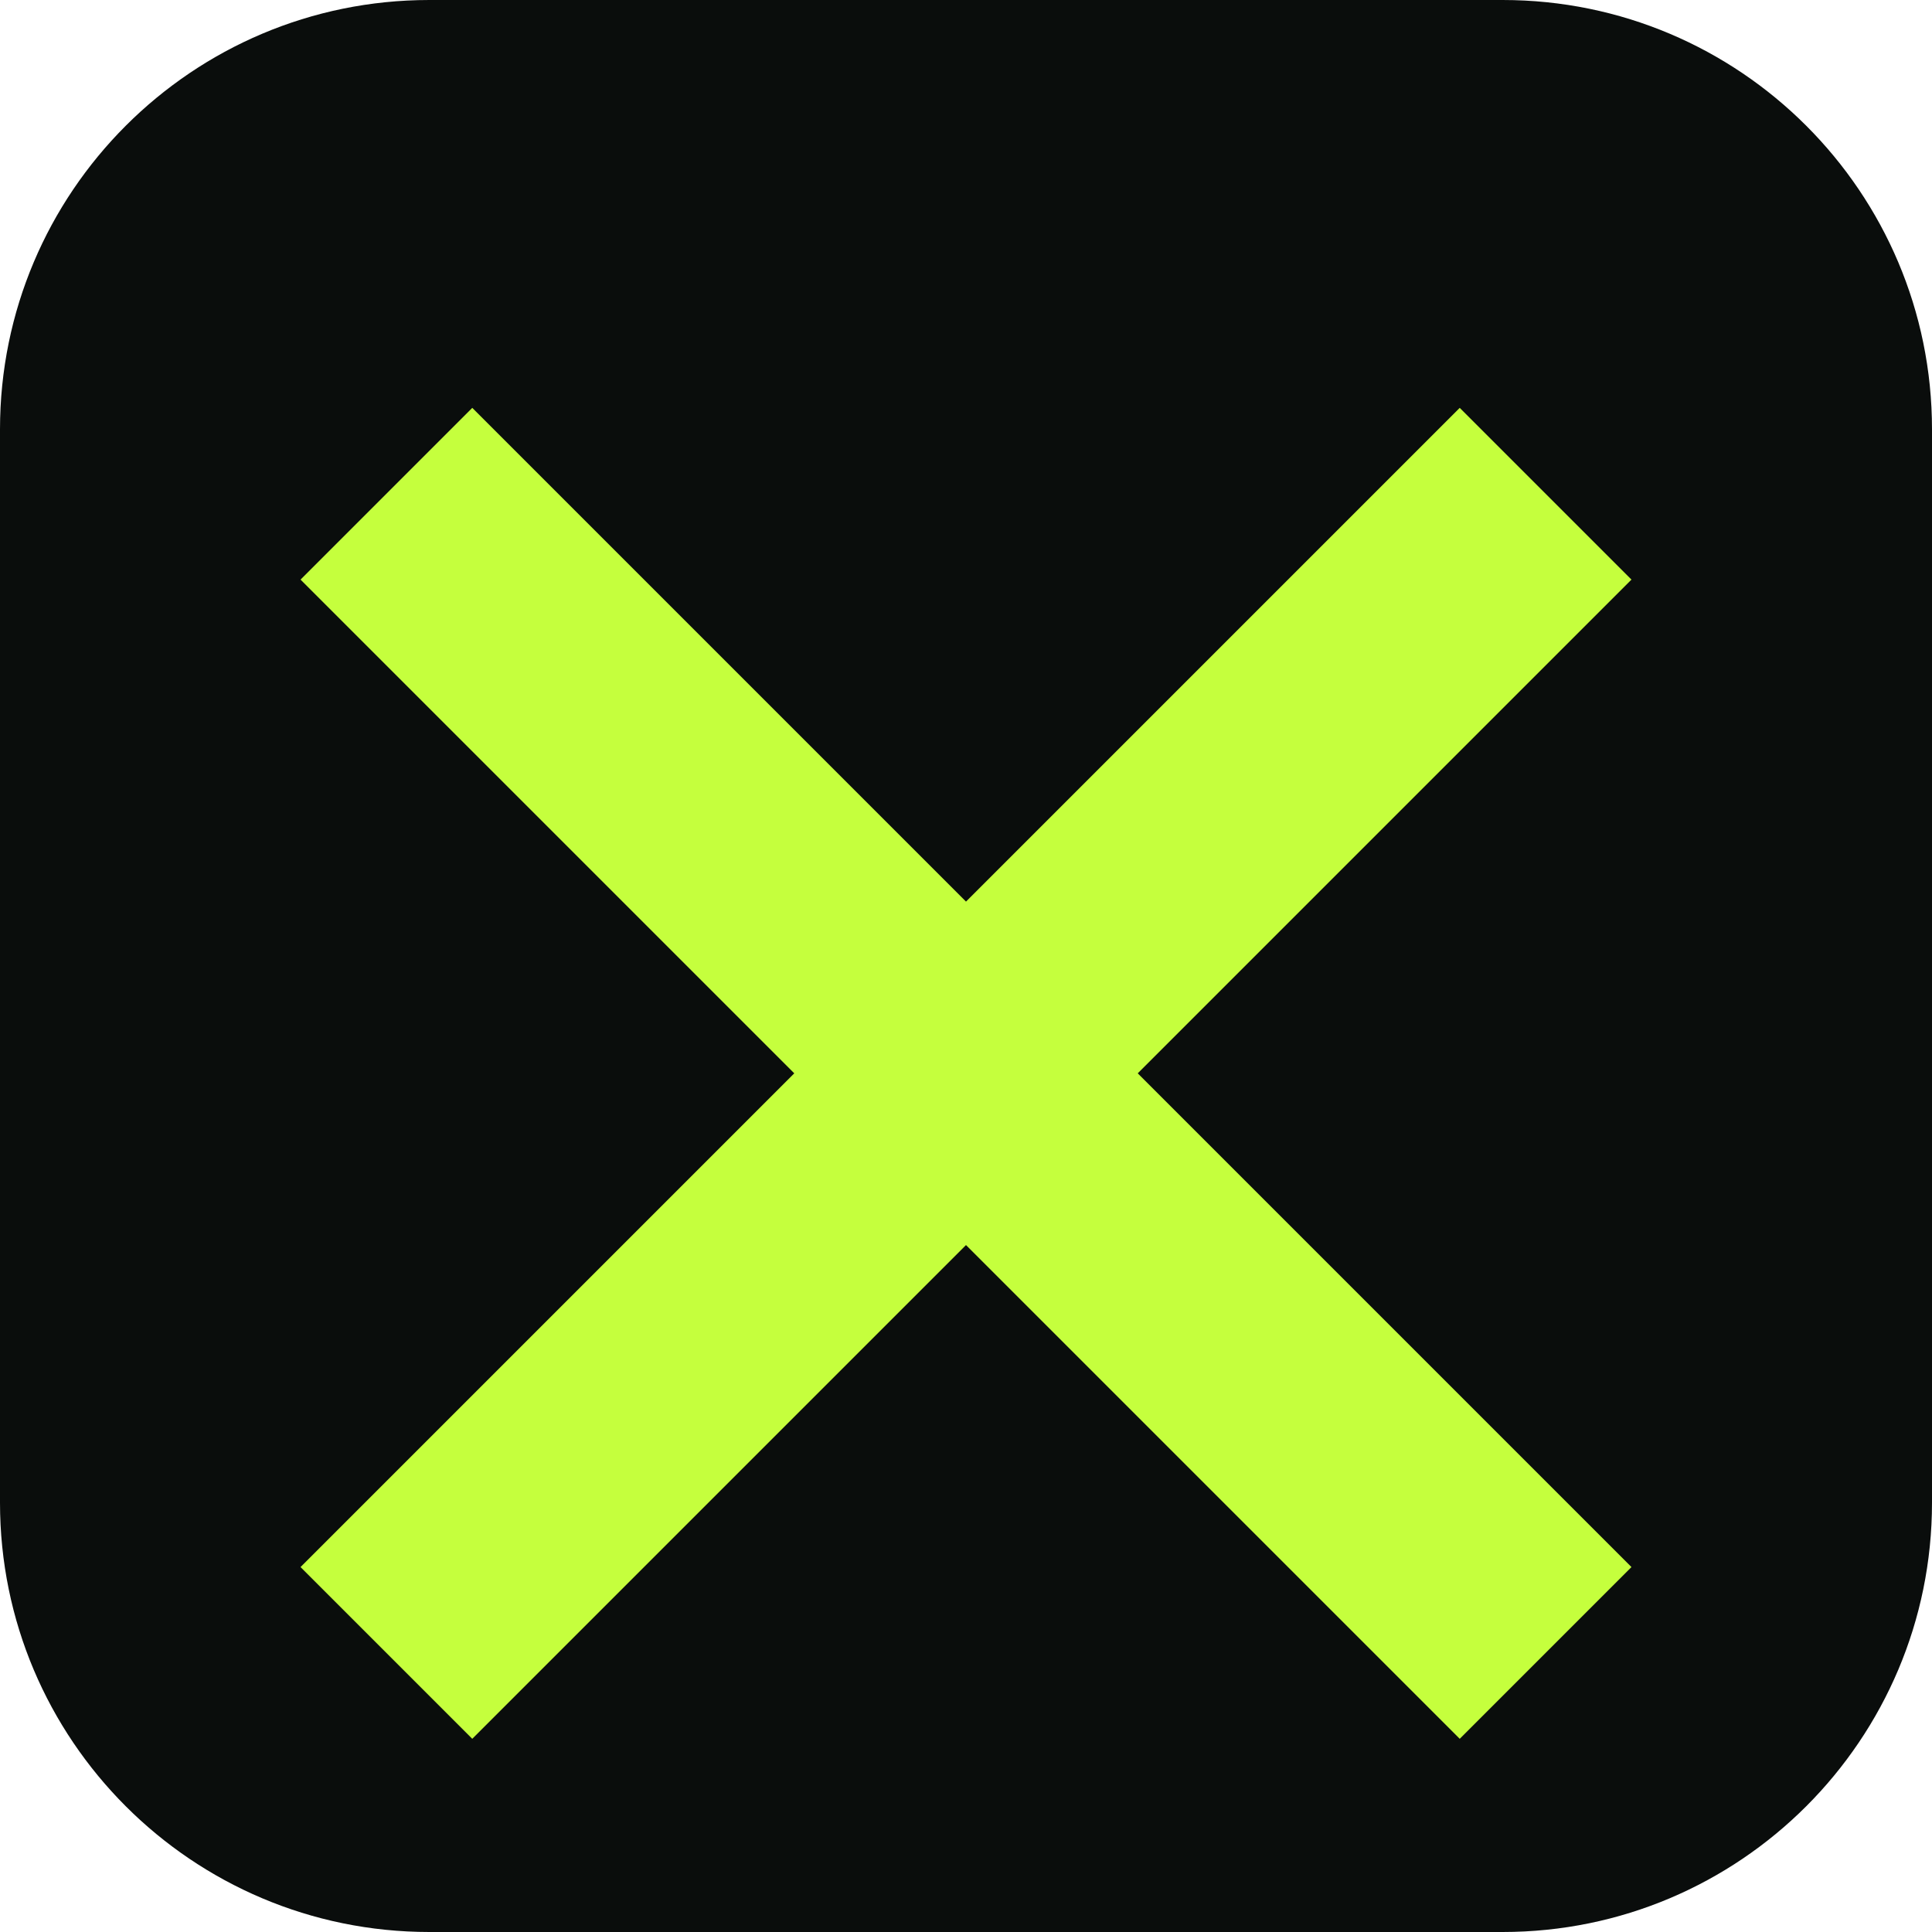
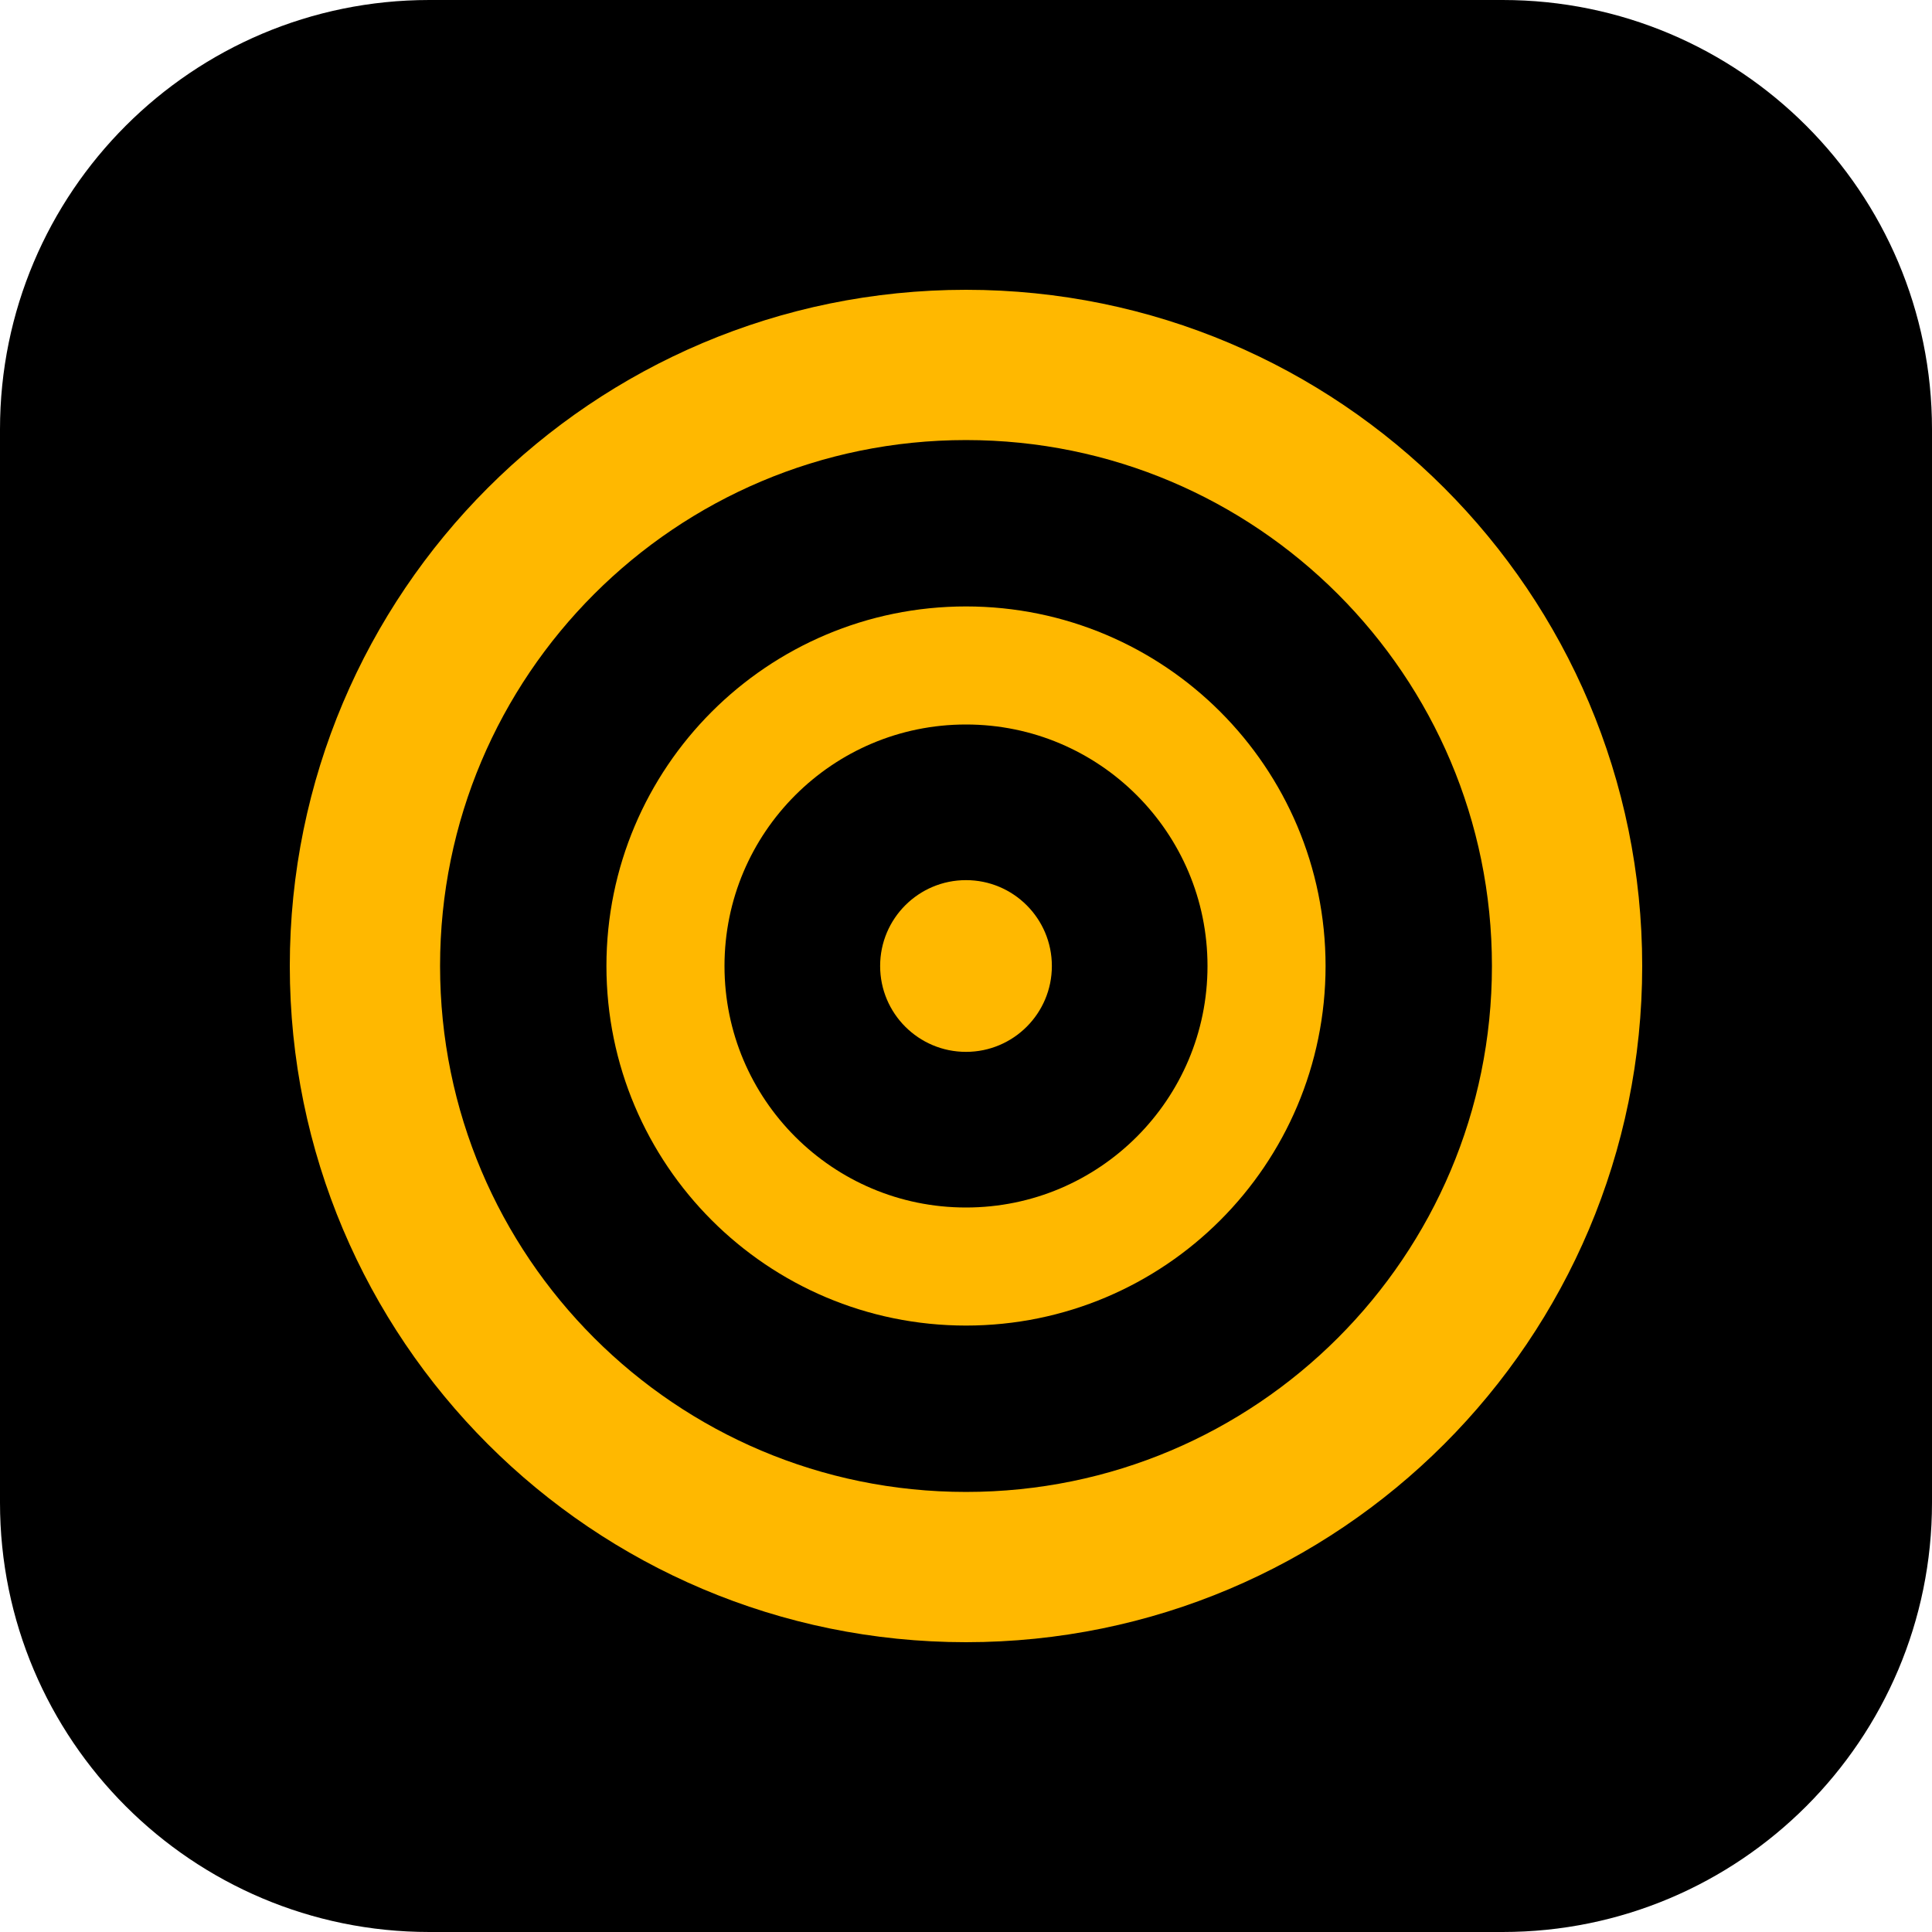
<svg xmlns="http://www.w3.org/2000/svg" viewBox="0 0 180 180">
-   <rect width="180" height="180" rx="40" fill="#0a0d0c" />
-   <path d="M44 38 L90 84 L136 38 L152 54 L106 100 L152 146 L136 162 L90 116 L44 162 L28 146 L74 100 L28 54 Z" fill="#c5ff3d" />
+   <rect width="180" height="180" rx="40" fill="#000000" />
+   <circle cx="90" cy="90" r="56" fill="none" stroke="#ffb800" stroke-width="14" />
+   <circle cx="90" cy="90" r="28" fill="none" stroke="#ffb800" stroke-width="11" />
+   <circle cx="90" cy="90" r="8" fill="#ffb800" />
</svg>
